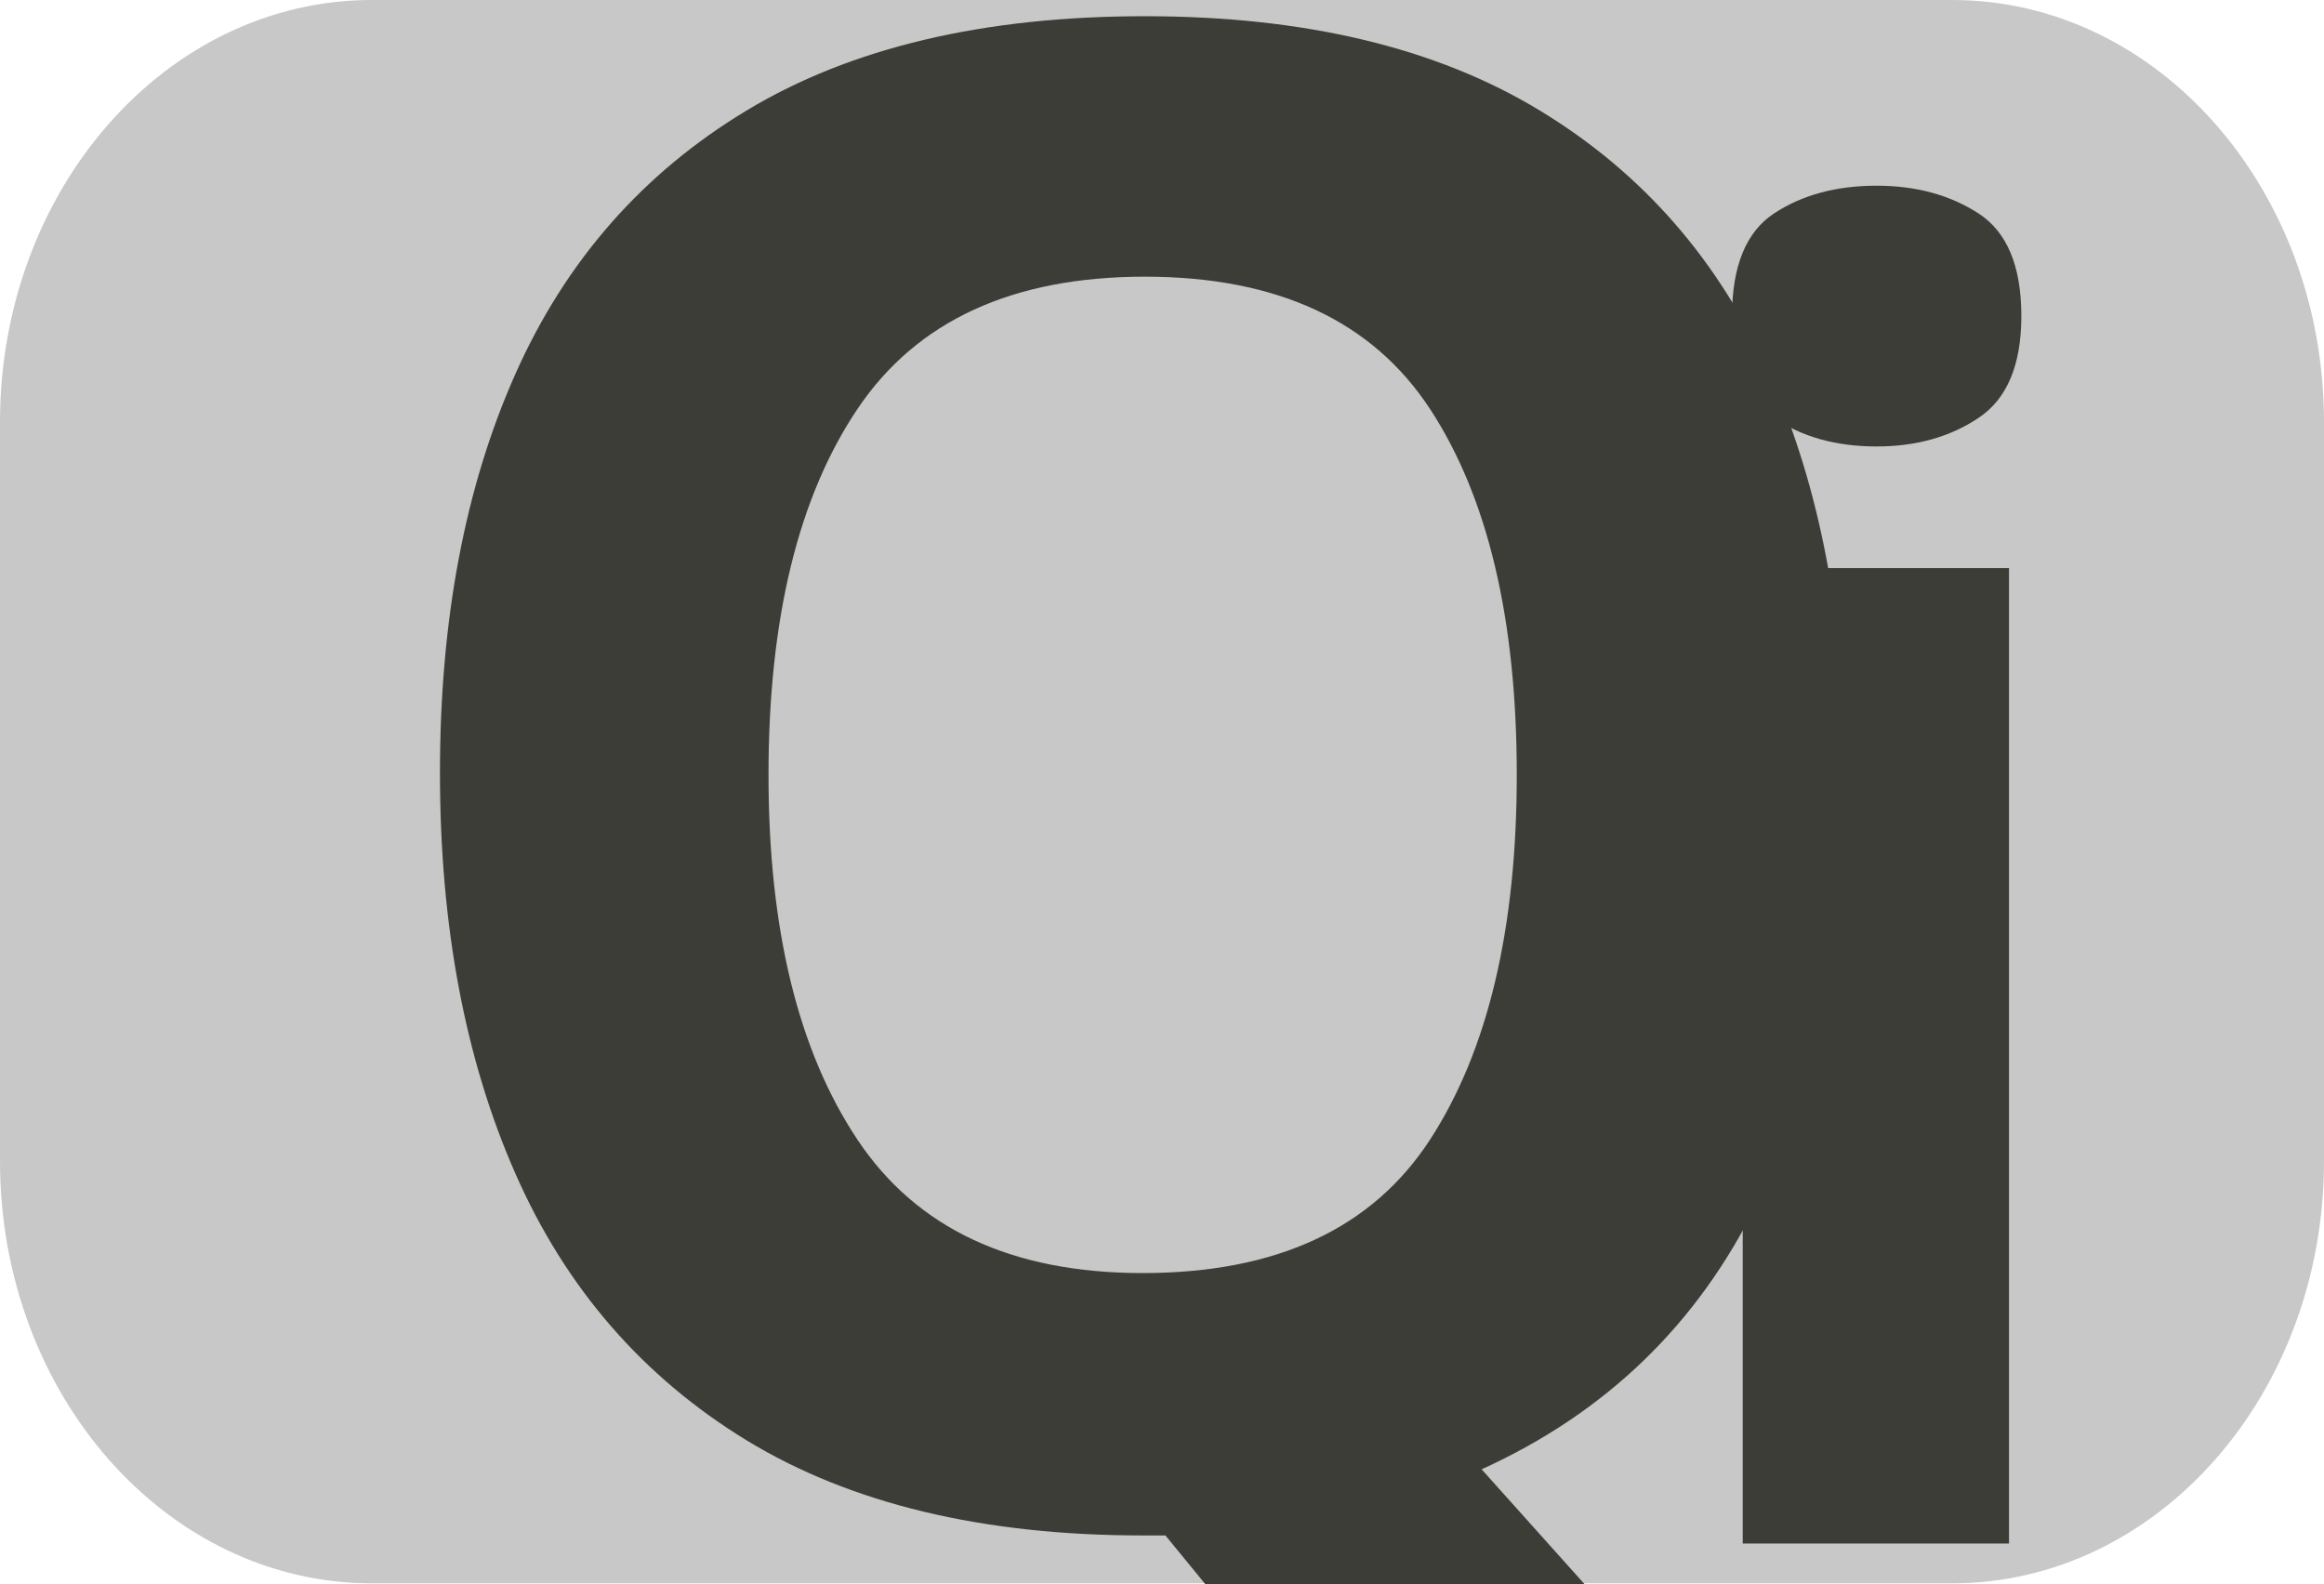
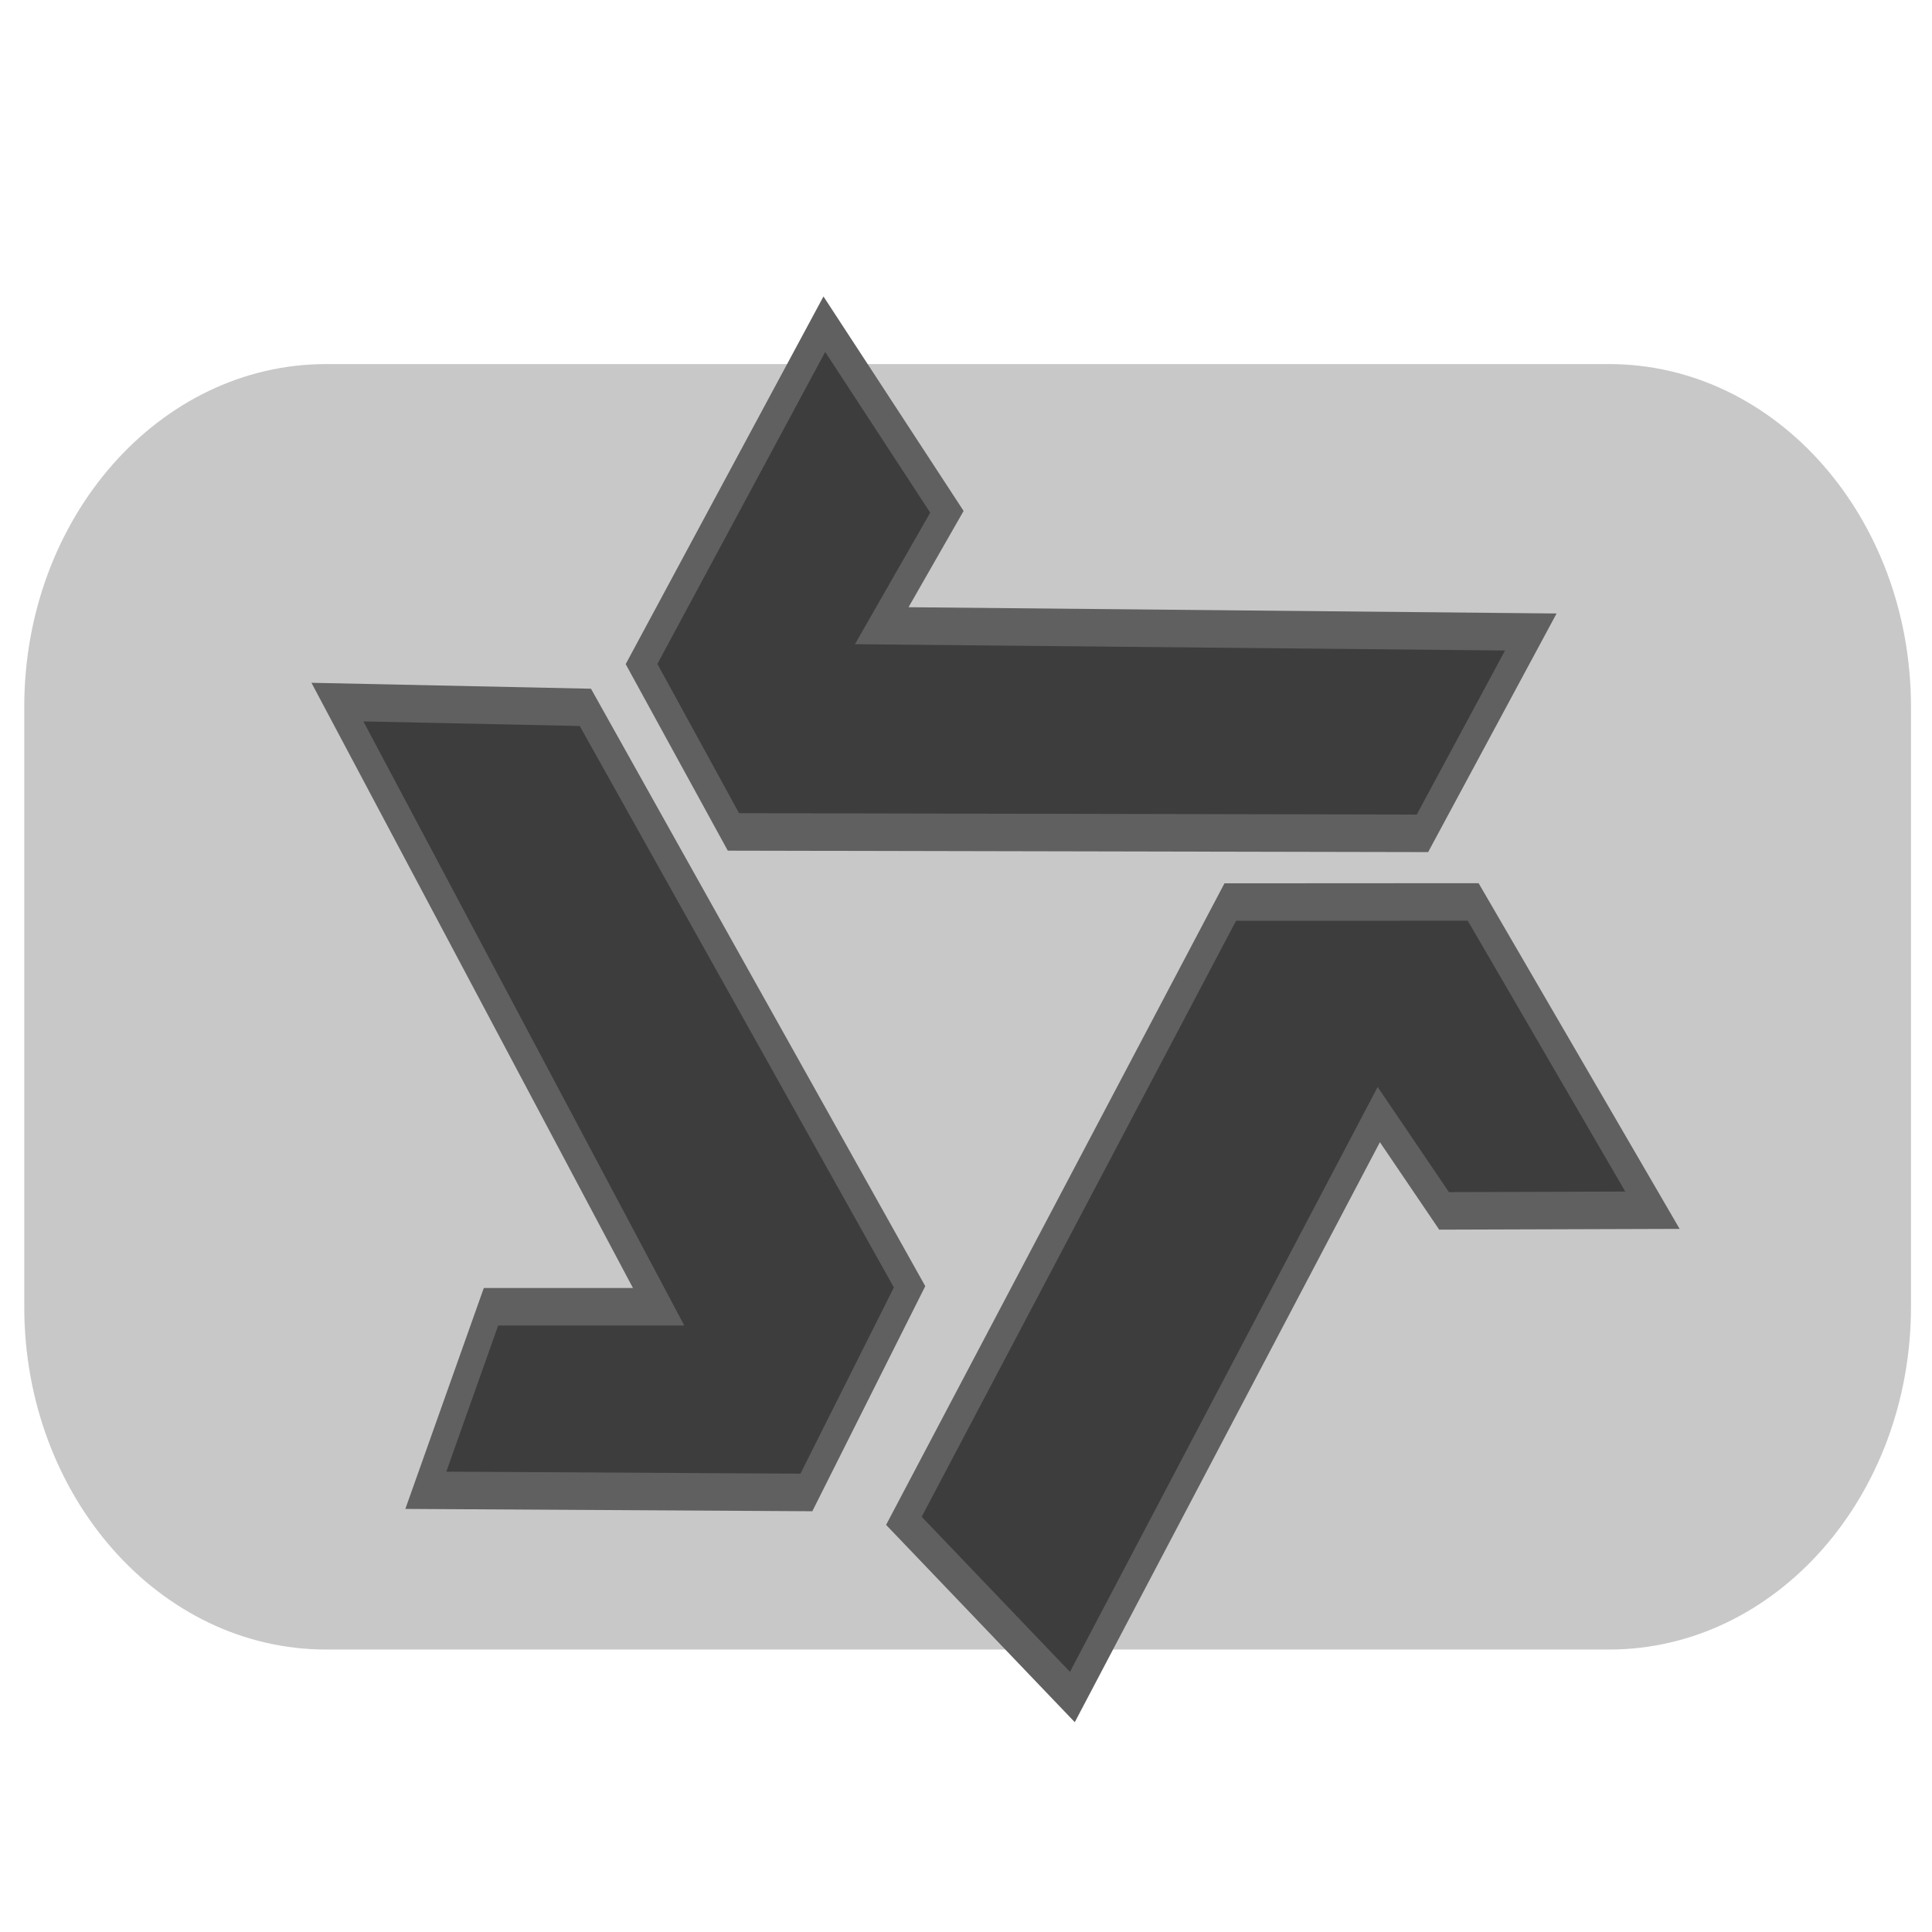
- <svg xmlns="http://www.w3.org/2000/svg" width="500" height="340.659" viewBox="0 0 132.292 90.133" version="1.1" id="svg866">
-   <defs id="defs860">
-     <rect x="262.143" y="51.429" width="107.143" height="76.964" id="rect4" />
-     <rect x="343.571" y="162.857" width="62.857" height="61.429" id="rect3" />
-     <rect x="146.429" y="167.143" width="185.714" height="175" id="rect1" />
-     <rect x="10.958" y="34.478" width="110.65" height="69.49" id="rect857" />
-   </defs>
-   <g id="layer1" transform="translate(-0.3779762,-0.2413241)">
-     <rect style="fill:#c8c8c8;fill-opacity:1;stroke-width:10.583;stroke-linecap:round;stroke-linejoin:round" id="rect1431" width="132.292" height="90.133" x="0.378" y="0.241" rx="21.167" ry="24.035" />
-     <text xml:space="preserve" style="font-style:normal;font-variant:normal;font-weight:normal;font-stretch:normal;font-size:117.675px;font-family:'Belly Betty';-inkscape-font-specification:'Belly Betty';text-align:start;writing-mode:lr-tb;direction:ltr;text-anchor:start;fill:#000000;stroke-width:2.758" x="18.595" y="86.476" id="text5">
-       <tspan id="tspan5" style="font-style:normal;font-variant:normal;font-weight:bold;font-stretch:normal;font-family:'Cabin Condensed';-inkscape-font-specification:'Cabin Condensed,  Bold';fill:#3d3d38;fill-opacity:1;stroke-width:2.758" x="18.595" y="86.476">Q</tspan>
-     </text>
-     <text xml:space="preserve" style="font-style:normal;font-variant:normal;font-weight:normal;font-stretch:normal;font-size:11.289px;font-family:'Franklin Gothic Heavy';-inkscape-font-specification:'Franklin Gothic Heavy, ';text-align:start;writing-mode:lr-tb;direction:ltr;text-anchor:start;fill:#000000;stroke-width:0.265" x="-29.482" y="100.542" id="text6">
-       <tspan id="tspan6" style="stroke-width:0.265" x="-29.482" y="100.542" />
-     </text>
-     <text xml:space="preserve" style="font-style:normal;font-variant:normal;font-weight:normal;font-stretch:normal;font-size:101.699px;font-family:'Franklin Gothic Heavy';-inkscape-font-specification:'Franklin Gothic Heavy, ';text-align:start;writing-mode:lr-tb;direction:ltr;text-anchor:start;fill:#000000;stroke-width:2.384" x="91.643" y="88.112" id="text7">
-       <tspan style="font-style:normal;font-variant:normal;font-weight:bold;font-stretch:normal;font-family:'Cabin Condensed';-inkscape-font-specification:'Cabin Condensed,  Bold';fill:#3d3d38;fill-opacity:1;stroke-width:2.384" x="91.643" y="88.112" id="tspan8">i</tspan>
-     </text>
+ <svg xmlns="http://www.w3.org/2000/svg" width="512" height="512" viewBox="0 0 135.467 135.467" version="1.1" id="svg866">
+   <defs id="defs860" />
+   <g id="layer1">
+     <rect style="fill:#c8c8c8;fill-opacity:1;stroke-width:10.583;stroke-linecap:round;stroke-linejoin:round" id="rect1431" width="132.292" height="90.133" x="1.701" y="25.528" rx="21.167" ry="24.035" />
+     <g aria-label="XL" transform="scale(0.804846,1.242474)" id="text836" style="font-style:normal;font-weight:normal;font-size:15.824px;line-height:1.25;font-family:sans-serif;fill:#3d3d3d;fill-opacity:1;stroke:none;stroke-width:0.265">
+       <path style="font-style:normal;font-weight:normal;font-size:15.824px;line-height:1.25;font-family:sans-serif;fill:#3d3d3d;fill-opacity:1;stroke:#606060;stroke-width:2.117;stroke-linecap:butt;stroke-linejoin:miter;stroke-miterlimit:4;stroke-dasharray:none;stroke-opacity:1" d="M 29.396,39.622 50.996,39.919 79.241,72.619 70.251,84.225 37.098,84.102 42.775,73.746 h 14.605 z" id="path1462-4" />
+       <path style="font-style:normal;font-weight:normal;font-size:15.824px;line-height:1.25;font-family:sans-serif;fill:#3d3d3d;fill-opacity:1;stroke:#606060;stroke-width:2.117;stroke-linecap:butt;stroke-linejoin:miter;stroke-miterlimit:4;stroke-dasharray:none;stroke-opacity:1" d="M 133.363,35.666 123.922,47.028 63.895,46.948 55.89,37.474 71.816,18.296 82.494,28.883 76.817,35.311 Z" id="path1462-2-9" />
+       <path style="font-style:normal;font-weight:normal;font-size:15.824px;line-height:1.25;font-family:sans-serif;fill:#3d3d3d;fill-opacity:1;stroke:#606060;stroke-width:2.117;stroke-linecap:butt;stroke-linejoin:miter;stroke-miterlimit:4;stroke-dasharray:none;stroke-opacity:1" d="m 93.425,95.769 -14.679,-9.943 28.432,-34.918 21.164,-0.008 15.618,17.397 -18.154,0.038 -5.688,-5.435 z" id="path1462-2-2-9" />
+     </g>
  </g>
</svg>
